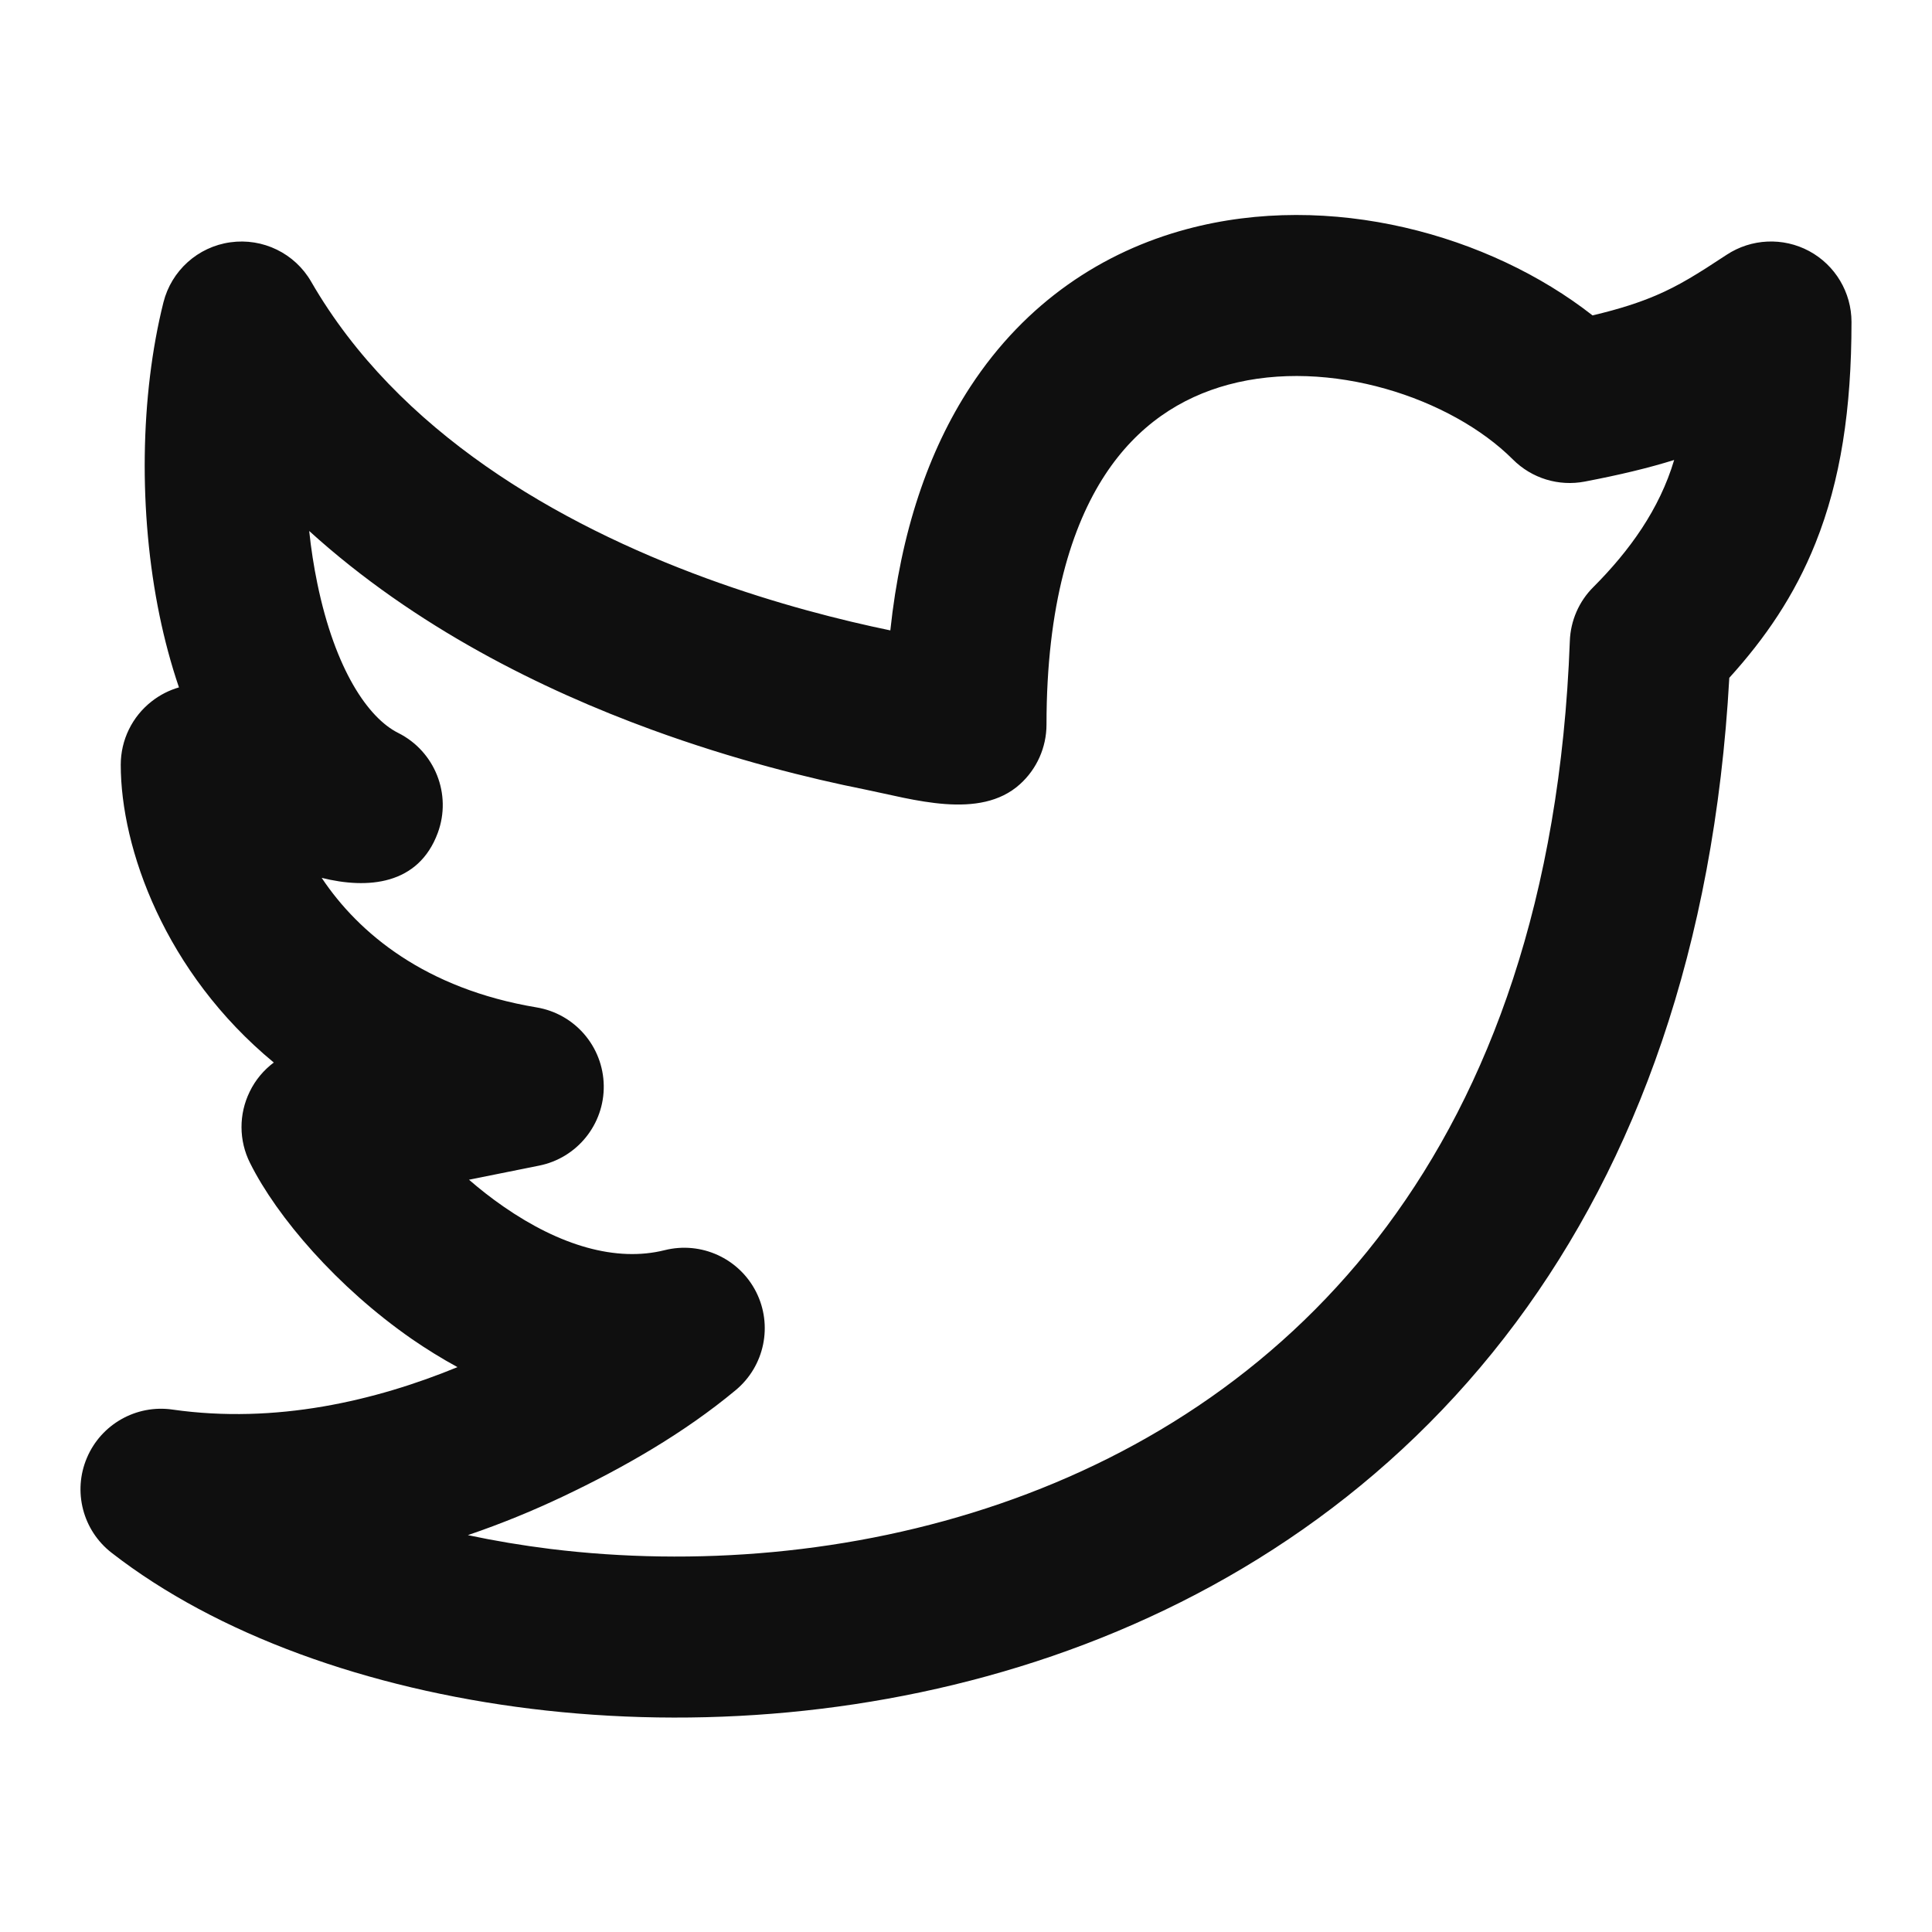
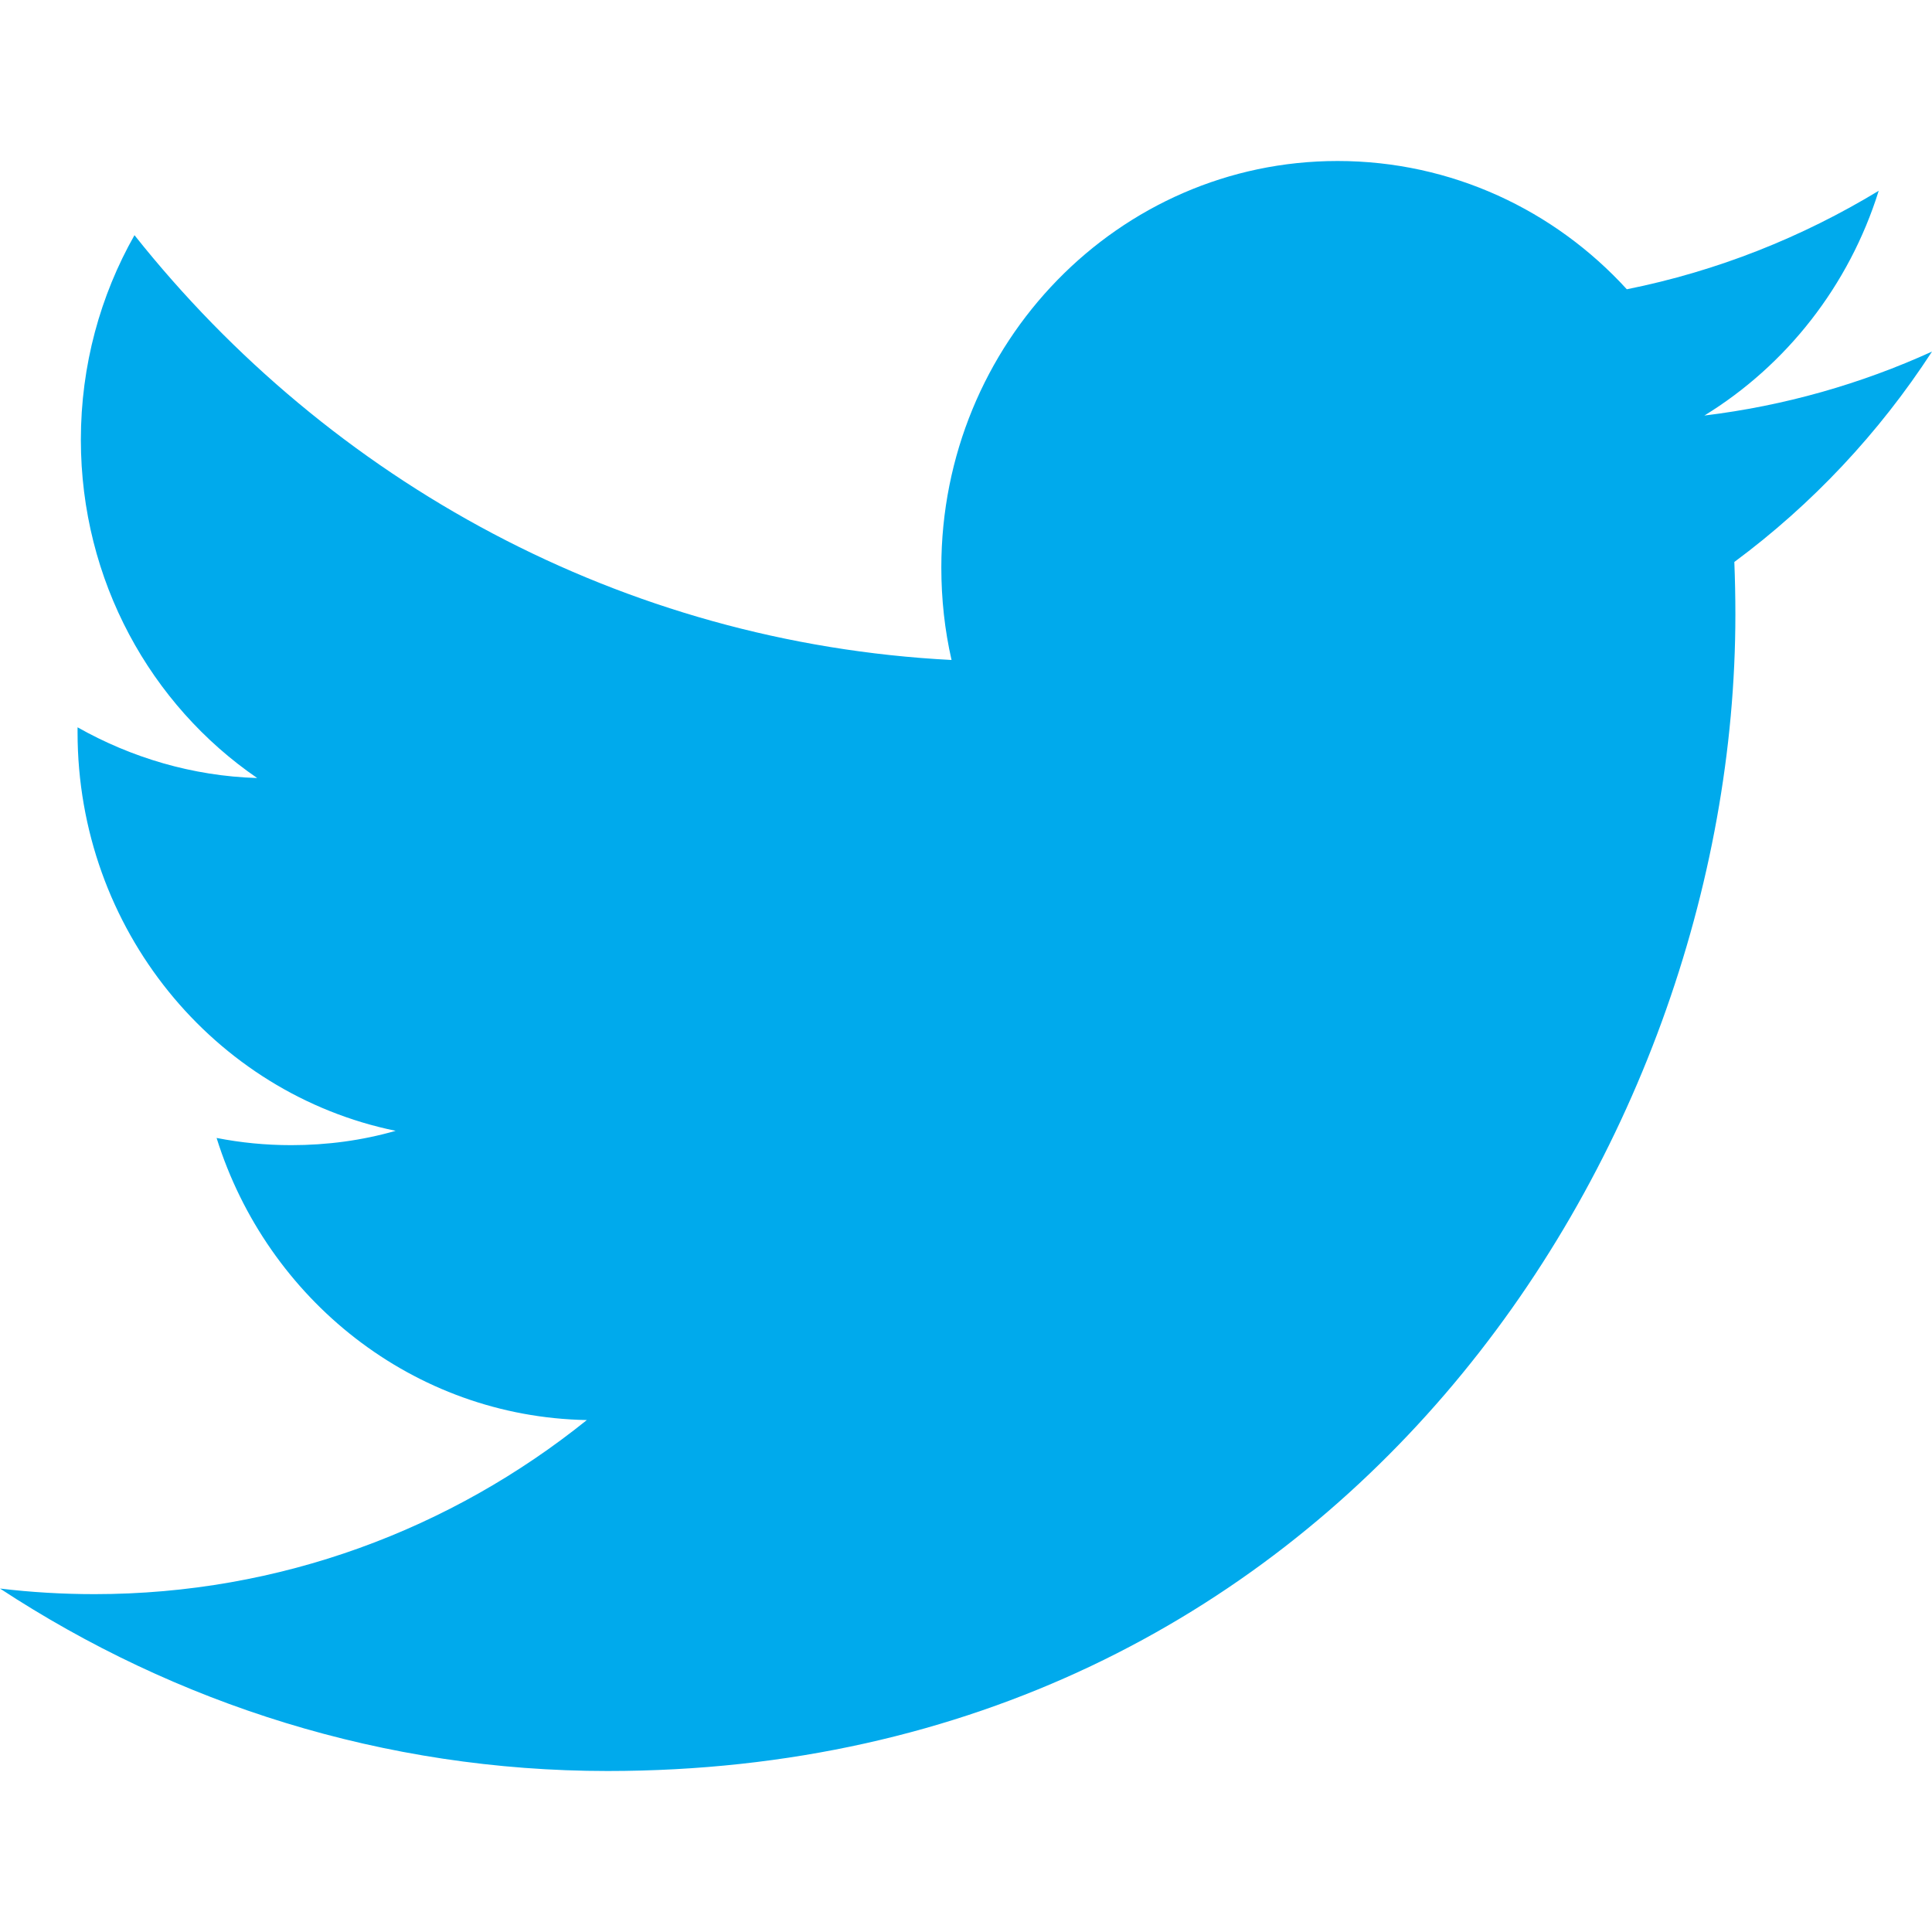
- <svg xmlns="http://www.w3.org/2000/svg" width="800px" height="800px" viewBox="0 0 24 24" fill="none">
-   <path fill-rule="evenodd" clip-rule="evenodd" d="M19.783 3.918C20.131 3.836 20.374 3.754 20.573 3.669C20.852 3.55 21.084 3.406 21.449 3.165C21.756 2.963 22.15 2.945 22.474 3.119C22.798 3.294 23 3.632 23 4C23 5.081 22.865 5.967 22.553 6.746C22.291 7.402 21.922 7.935 21.482 8.42C21.295 11.783 20.322 14.424 18.834 16.425C17.291 18.499 15.239 19.827 13.075 20.571C10.918 21.312 8.639 21.478 6.597 21.227C4.568 20.977 2.693 20.306 1.386 19.289C1.028 19.011 0.902 18.526 1.08 18.109C1.257 17.692 1.693 17.446 2.141 17.51C3.427 17.694 4.665 17.401 5.683 16.983C5.483 16.874 5.294 16.756 5.118 16.635C4.191 15.992 3.442 15.121 3.106 14.447C2.966 14.168 2.965 13.841 3.102 13.561C3.172 13.416 3.276 13.293 3.401 13.199C2.047 12.081 1.5 10.536 1.5 9.5C1.5 9.192 1.642 8.901 1.885 8.712C1.987 8.632 2.102 8.574 2.223 8.539C2.122 8.242 2.043 7.942 1.983 7.652C1.717 6.365 1.741 4.913 2.03 3.757C2.129 3.362 2.458 3.066 2.861 3.01C3.265 2.953 3.663 3.147 3.866 3.5C4.944 5.368 6.931 6.509 8.781 7.186C9.65 7.504 10.456 7.706 11.06 7.831C11.19 6.61 11.531 5.604 12.054 4.804C12.744 3.749 13.706 3.125 14.74 2.847C16.523 2.367 18.501 2.914 19.783 3.918ZM10.748 9.808C10.063 9.671 9.122 9.44 8.094 9.064C6.737 8.568 5.161 7.794 3.841 6.596C3.864 6.816 3.898 7.035 3.942 7.248C4.163 8.319 4.574 8.919 4.947 9.105C5.403 9.334 5.615 9.868 5.438 10.347C5.198 10.995 4.568 11.048 3.996 10.905C4.456 11.595 5.284 12.283 6.664 12.514C7.141 12.593 7.492 13.001 7.5 13.484C7.508 13.966 7.169 14.386 6.696 14.48L5.826 14.655C5.959 14.77 6.103 14.884 6.257 14.99C6.954 15.473 7.653 15.681 8.257 15.53C8.71 15.417 9.18 15.631 9.392 16.047C9.603 16.463 9.498 16.97 9.14 17.268C8.496 17.804 7.744 18.234 6.991 18.591C6.637 18.759 6.241 18.924 5.812 19.07C6.142 19.14 6.486 19.198 6.841 19.242C8.611 19.459 10.582 19.313 12.425 18.679C14.261 18.048 15.959 16.939 17.229 15.231C18.497 13.526 19.382 11.167 19.501 7.963C19.51 7.711 19.614 7.471 19.793 7.293C20.242 6.843 20.614 6.328 20.797 5.714C20.477 5.814 20.117 5.9 19.688 5.982C19.362 6.045 19.027 5.942 18.793 5.707C18.028 4.943 16.516 4.44 15.26 4.778C14.669 4.937 14.131 5.282 13.727 5.899C13.315 6.529 13 7.51 13 9C13 9.283 12.88 9.553 12.67 9.742C12.172 10.192 11.334 9.926 10.748 9.808Z" fill="#0F0F0F" />
+ <svg xmlns="http://www.w3.org/2000/svg" width="50px" height="50px" viewBox="0 -4 48 48" version="1.1">
+   <defs>
+ 
+ </defs>
+   <g id="Icons" stroke="none" stroke-width="1" fill="none" fill-rule="evenodd">
+     <g id="Color-" transform="translate(-300, -164)" fill="#00AAEC">
+       <path d="M348,168.735 C346.236,169.538 344.337,170.082 342.345,170.324 C344.38,169.076 345.94,167.097 346.676,164.74 C344.771,165.895 342.667,166.736 340.418,167.187 C338.627,165.225 336.066,164 333.231,164 C327.796,164 323.387,168.521 323.387,174.098 C323.387,174.889 323.472,175.658 323.641,176.397 C315.456,175.975 308.201,171.96 303.341,165.843 C302.493,167.34 302.009,169.076 302.009,170.925 C302.009,174.427 303.747,177.518 306.39,179.33 C304.778,179.281 303.257,178.821 301.927,178.07 L301.927,178.194 C301.927,183.088 305.322,187.171 309.83,188.095 C309.004,188.332 308.134,188.451 307.235,188.451 C306.601,188.451 305.981,188.39 305.381,188.272 C306.635,192.282 310.269,195.203 314.58,195.281 C311.21,197.991 306.962,199.606 302.35,199.606 C301.555,199.606 300.769,199.559 300,199.467 C304.359,202.327 309.537,204 315.096,204 C333.211,204 343.115,188.615 343.115,175.27 C343.115,174.831 343.106,174.392 343.089,173.962 C345.014,172.537 346.684,170.761 348,168.735" id="Twitter">
+ 
+ </path>
+     </g>
+   </g>
</svg>
